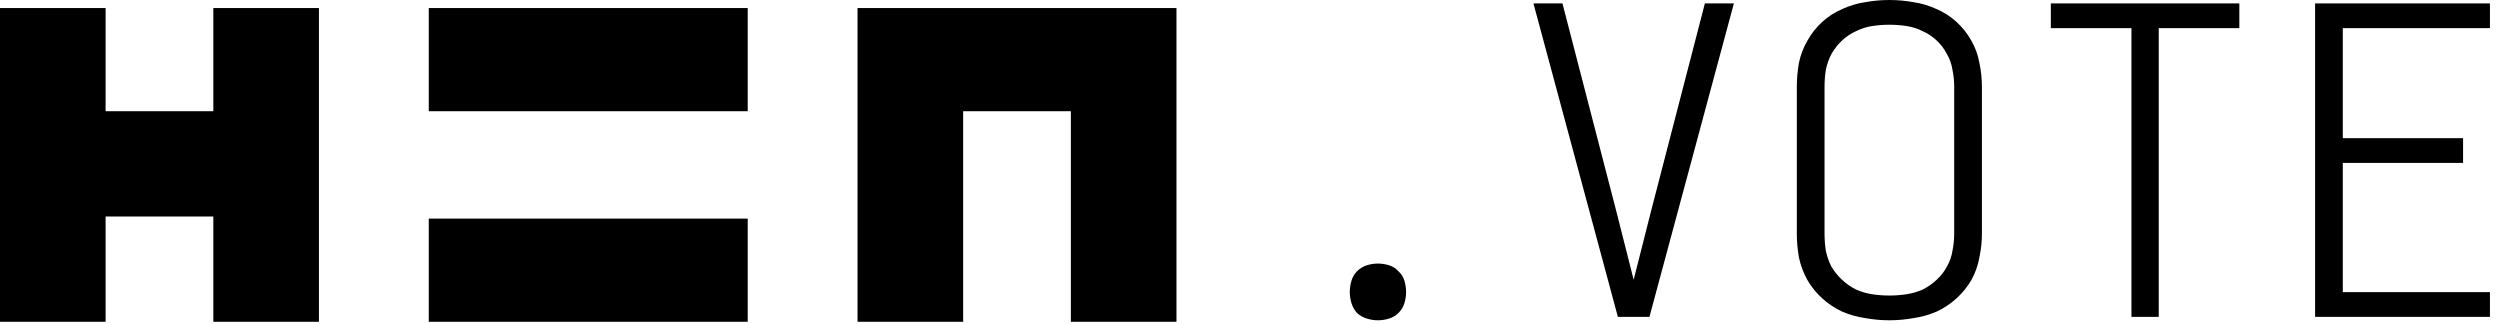
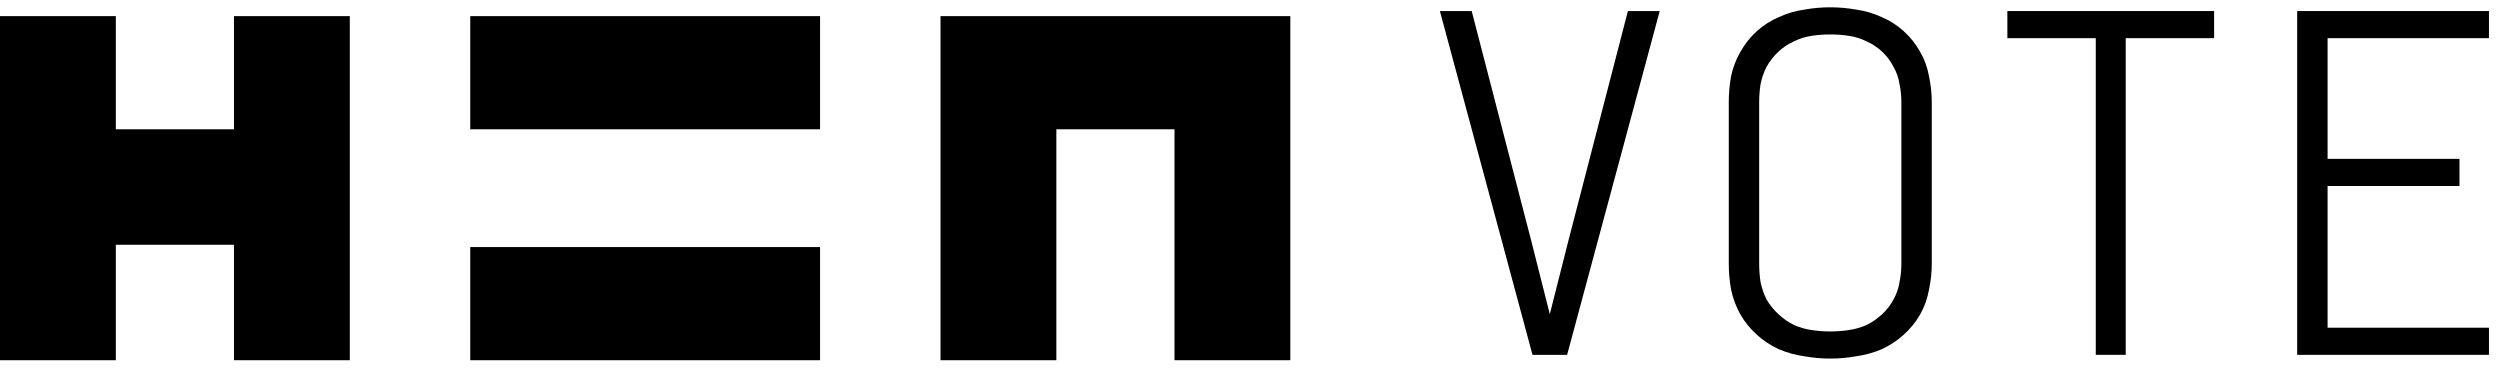
- <svg xmlns="http://www.w3.org/2000/svg" id="hen-vote-logo" width="170" height="22" viewBox="0 0 170 22" fill="none">
-   <path d="M93.7 21.779C93.449 21.779 93.197 21.74 92.946 21.663C92.695 21.586 92.472 21.46 92.279 21.286C92.105 21.093 91.979 20.87 91.902 20.619C91.825 20.368 91.786 20.116 91.786 19.865C91.786 19.594 91.825 19.333 91.902 19.082C91.979 18.831 92.105 18.618 92.279 18.444C92.472 18.251 92.695 18.115 92.946 18.038C93.197 17.961 93.449 17.922 93.7 17.922C93.951 17.922 94.203 17.961 94.454 18.038C94.705 18.115 94.918 18.251 95.092 18.444C95.285 18.618 95.421 18.831 95.498 19.082C95.575 19.333 95.614 19.594 95.614 19.865C95.614 20.116 95.575 20.368 95.498 20.619C95.421 20.87 95.285 21.093 95.092 21.286C94.918 21.46 94.705 21.586 94.454 21.663C94.203 21.74 93.951 21.779 93.7 21.779Z" fill="black" />
-   <path d="M110.016 21.547L104.274 0.232H106.246L109.929 14.442C110.122 15.196 110.315 15.96 110.509 16.733C110.702 17.487 110.895 18.251 111.089 19.024C111.282 18.251 111.475 17.487 111.669 16.733C111.862 15.96 112.055 15.196 112.249 14.442L115.932 0.232H117.904L112.162 21.547H110.016Z" fill="black" />
-   <path d="M128.477 21.779C127.936 21.779 127.395 21.731 126.853 21.634C126.312 21.557 125.79 21.412 125.287 21.199C124.785 20.967 124.33 20.667 123.924 20.3C123.518 19.933 123.18 19.517 122.909 19.053C122.639 18.57 122.445 18.057 122.329 17.516C122.233 16.975 122.184 16.433 122.184 15.892V5.887C122.184 5.346 122.233 4.804 122.329 4.263C122.445 3.722 122.639 3.219 122.909 2.755C123.18 2.272 123.518 1.846 123.924 1.479C124.33 1.112 124.785 0.822 125.287 0.609C125.79 0.377 126.312 0.222 126.853 0.145C127.395 0.048 127.936 0 128.477 0C129.019 0 129.56 0.048 130.101 0.145C130.643 0.222 131.165 0.377 131.667 0.609C132.17 0.822 132.624 1.112 133.03 1.479C133.436 1.846 133.775 2.272 134.045 2.755C134.316 3.219 134.5 3.722 134.596 4.263C134.712 4.804 134.77 5.346 134.77 5.887V15.892C134.77 16.433 134.712 16.975 134.596 17.516C134.5 18.057 134.316 18.57 134.045 19.053C133.775 19.517 133.436 19.933 133.03 20.3C132.624 20.667 132.17 20.967 131.667 21.199C131.165 21.412 130.643 21.557 130.101 21.634C129.56 21.731 129.019 21.779 128.477 21.779ZM128.477 20.097C128.864 20.097 129.251 20.068 129.637 20.01C130.024 19.952 130.391 19.846 130.739 19.691C131.087 19.517 131.406 19.295 131.696 19.024C131.986 18.753 132.218 18.454 132.392 18.125C132.586 17.777 132.711 17.419 132.769 17.052C132.847 16.665 132.885 16.279 132.885 15.892V5.887C132.885 5.5 132.847 5.123 132.769 4.756C132.711 4.369 132.586 4.012 132.392 3.683C132.218 3.335 131.986 3.026 131.696 2.755C131.406 2.484 131.087 2.272 130.739 2.117C130.391 1.943 130.024 1.827 129.637 1.769C129.251 1.711 128.864 1.682 128.477 1.682C128.091 1.682 127.704 1.711 127.317 1.769C126.931 1.827 126.563 1.943 126.215 2.117C125.867 2.272 125.548 2.484 125.258 2.755C124.968 3.026 124.727 3.335 124.533 3.683C124.359 4.012 124.234 4.369 124.156 4.756C124.098 5.123 124.069 5.5 124.069 5.887V15.892C124.069 16.279 124.098 16.665 124.156 17.052C124.234 17.419 124.359 17.777 124.533 18.125C124.727 18.454 124.968 18.753 125.258 19.024C125.548 19.295 125.867 19.517 126.215 19.691C126.563 19.846 126.931 19.952 127.317 20.01C127.704 20.068 128.091 20.097 128.477 20.097Z" fill="black" />
-   <path d="M144.938 21.547V1.914H139.457V0.232H152.275V1.914H146.794V21.547H144.938Z" fill="black" />
-   <path d="M157.426 21.547V0.232H169.316V1.914H159.311V9.396H167.489V11.078H159.311V19.865H169.316V21.547H157.426Z" fill="black" />
-   <path fill-rule="evenodd" clip-rule="evenodd" d="M50.844 7.563V0.547H29.156V7.563H50.844ZM7.181 0.547H0V21.881H7.181V14.722H14.506V21.881H21.688V0.547H14.506V7.563H7.181V0.547ZM58.312 0.547H80V21.881H72.819V7.563H65.494V21.881H58.312V0.547ZM50.844 21.881V14.865H29.156V21.881H50.844Z" fill="black" />
+ <svg xmlns="http://www.w3.org/2000/svg" width="155" height="23" viewBox="0 0 155 23" fill="none">
+   <path d="M95.015 22L89.273 0.685H91.245L94.928 14.895C95.122 15.649 95.315 16.413 95.508 17.186C95.702 17.94 95.895 18.703 96.088 19.477C96.282 18.703 96.475 17.94 96.668 17.186C96.862 16.413 97.055 15.649 97.248 14.895L100.931 0.685H102.903L97.161 22H95.015Z" fill="black" />
+   <path d="M113.477 22.232C112.936 22.232 112.394 22.183 111.853 22.087C111.312 22.009 110.79 21.864 110.287 21.652C109.784 21.42 109.33 21.12 108.924 20.753C108.518 20.386 108.18 19.97 107.909 19.506C107.638 19.023 107.445 18.51 107.329 17.969C107.232 17.427 107.184 16.886 107.184 16.345V6.34C107.184 5.799 107.232 5.257 107.329 4.716C107.445 4.175 107.638 3.672 107.909 3.208C108.18 2.725 108.518 2.299 108.924 1.932C109.33 1.565 109.784 1.275 110.287 1.062C110.79 0.83 111.312 0.675 111.853 0.598C112.394 0.501 112.936 0.453 113.477 0.453C114.018 0.453 114.56 0.501 115.101 0.598C115.642 0.675 116.164 0.83 116.667 1.062C117.17 1.275 117.624 1.565 118.03 1.932C118.436 2.299 118.774 2.725 119.045 3.208C119.316 3.672 119.499 4.175 119.596 4.716C119.712 5.257 119.77 5.799 119.77 6.34V16.345C119.77 16.886 119.712 17.427 119.596 17.969C119.499 18.51 119.316 19.023 119.045 19.506C118.774 19.97 118.436 20.386 118.03 20.753C117.624 21.12 117.17 21.42 116.667 21.652C116.164 21.864 115.642 22.009 115.101 22.087C114.56 22.183 114.018 22.232 113.477 22.232ZM113.477 20.55C113.864 20.55 114.25 20.521 114.637 20.463C115.024 20.405 115.391 20.299 115.739 20.144C116.087 19.97 116.406 19.747 116.696 19.477C116.986 19.206 117.218 18.907 117.392 18.578C117.585 18.23 117.711 17.872 117.769 17.505C117.846 17.118 117.885 16.732 117.885 16.345V6.34C117.885 5.953 117.846 5.576 117.769 5.209C117.711 4.822 117.585 4.465 117.392 4.136C117.218 3.788 116.986 3.479 116.696 3.208C116.406 2.937 116.087 2.725 115.739 2.57C115.391 2.396 115.024 2.28 114.637 2.222C114.25 2.164 113.864 2.135 113.477 2.135C113.09 2.135 112.704 2.164 112.317 2.222C111.93 2.28 111.563 2.396 111.215 2.57C110.867 2.725 110.548 2.937 110.258 3.208C109.968 3.479 109.726 3.788 109.533 4.136C109.359 4.465 109.233 4.822 109.156 5.209C109.098 5.576 109.069 5.953 109.069 6.34V16.345C109.069 16.732 109.098 17.118 109.156 17.505C109.233 17.872 109.359 18.23 109.533 18.578C109.726 18.907 109.968 19.206 110.258 19.477C110.548 19.747 110.867 19.97 111.215 20.144C111.563 20.299 111.93 20.405 112.317 20.463C112.704 20.521 113.09 20.55 113.477 20.55Z" fill="black" />
+   <path d="M129.938 22V2.367H124.457V0.685H137.275V2.367H131.794V22H129.938Z" fill="black" />
+   <path d="M142.425 22V0.685H154.315V2.367H144.31V9.849H152.488V11.531H144.31V20.318H154.315V22H142.425Z" fill="black" />
+   <path fill-rule="evenodd" clip-rule="evenodd" d="M50.844 8.016V1H29.156V8.016H50.844ZM7.181 1H0V22.333H7.181V15.175H14.506V22.333H21.688V1H14.506V8.016H7.181V1ZM58.312 1H80V22.333H72.819V8.016H65.494V22.333H58.312V1ZM50.844 22.333V15.318H29.156V22.333H50.844Z" fill="black" />
</svg>
